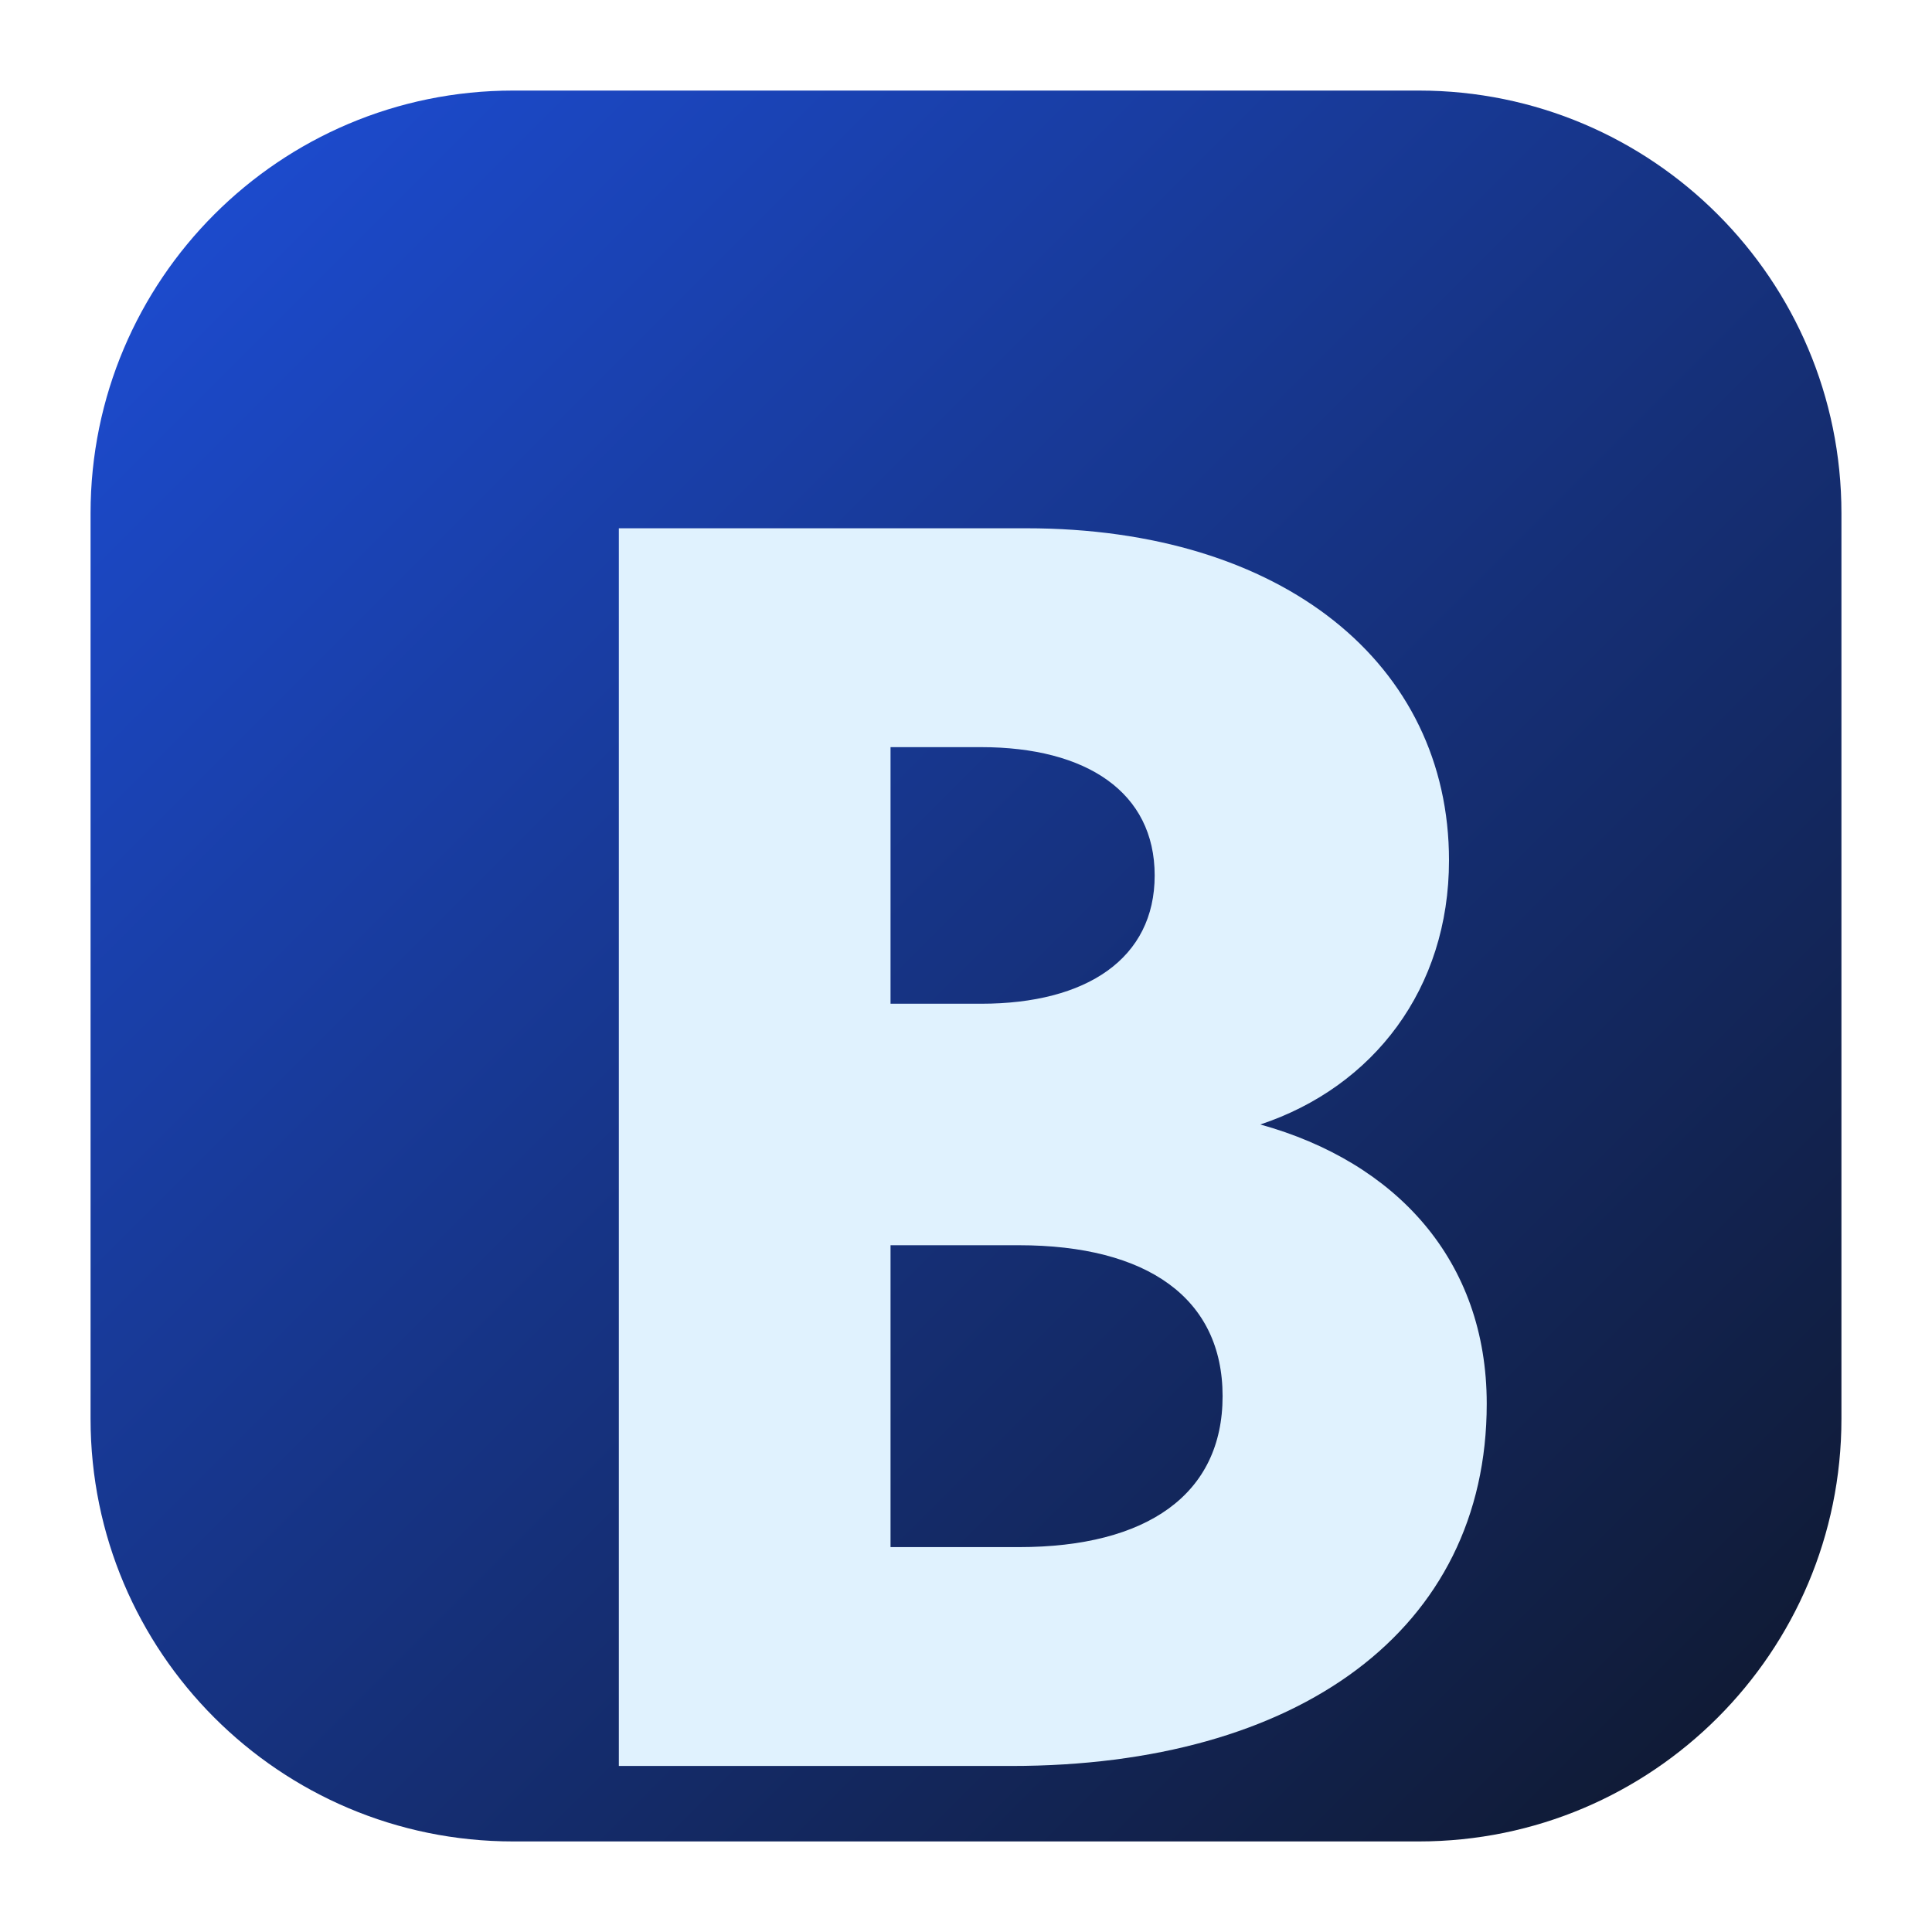
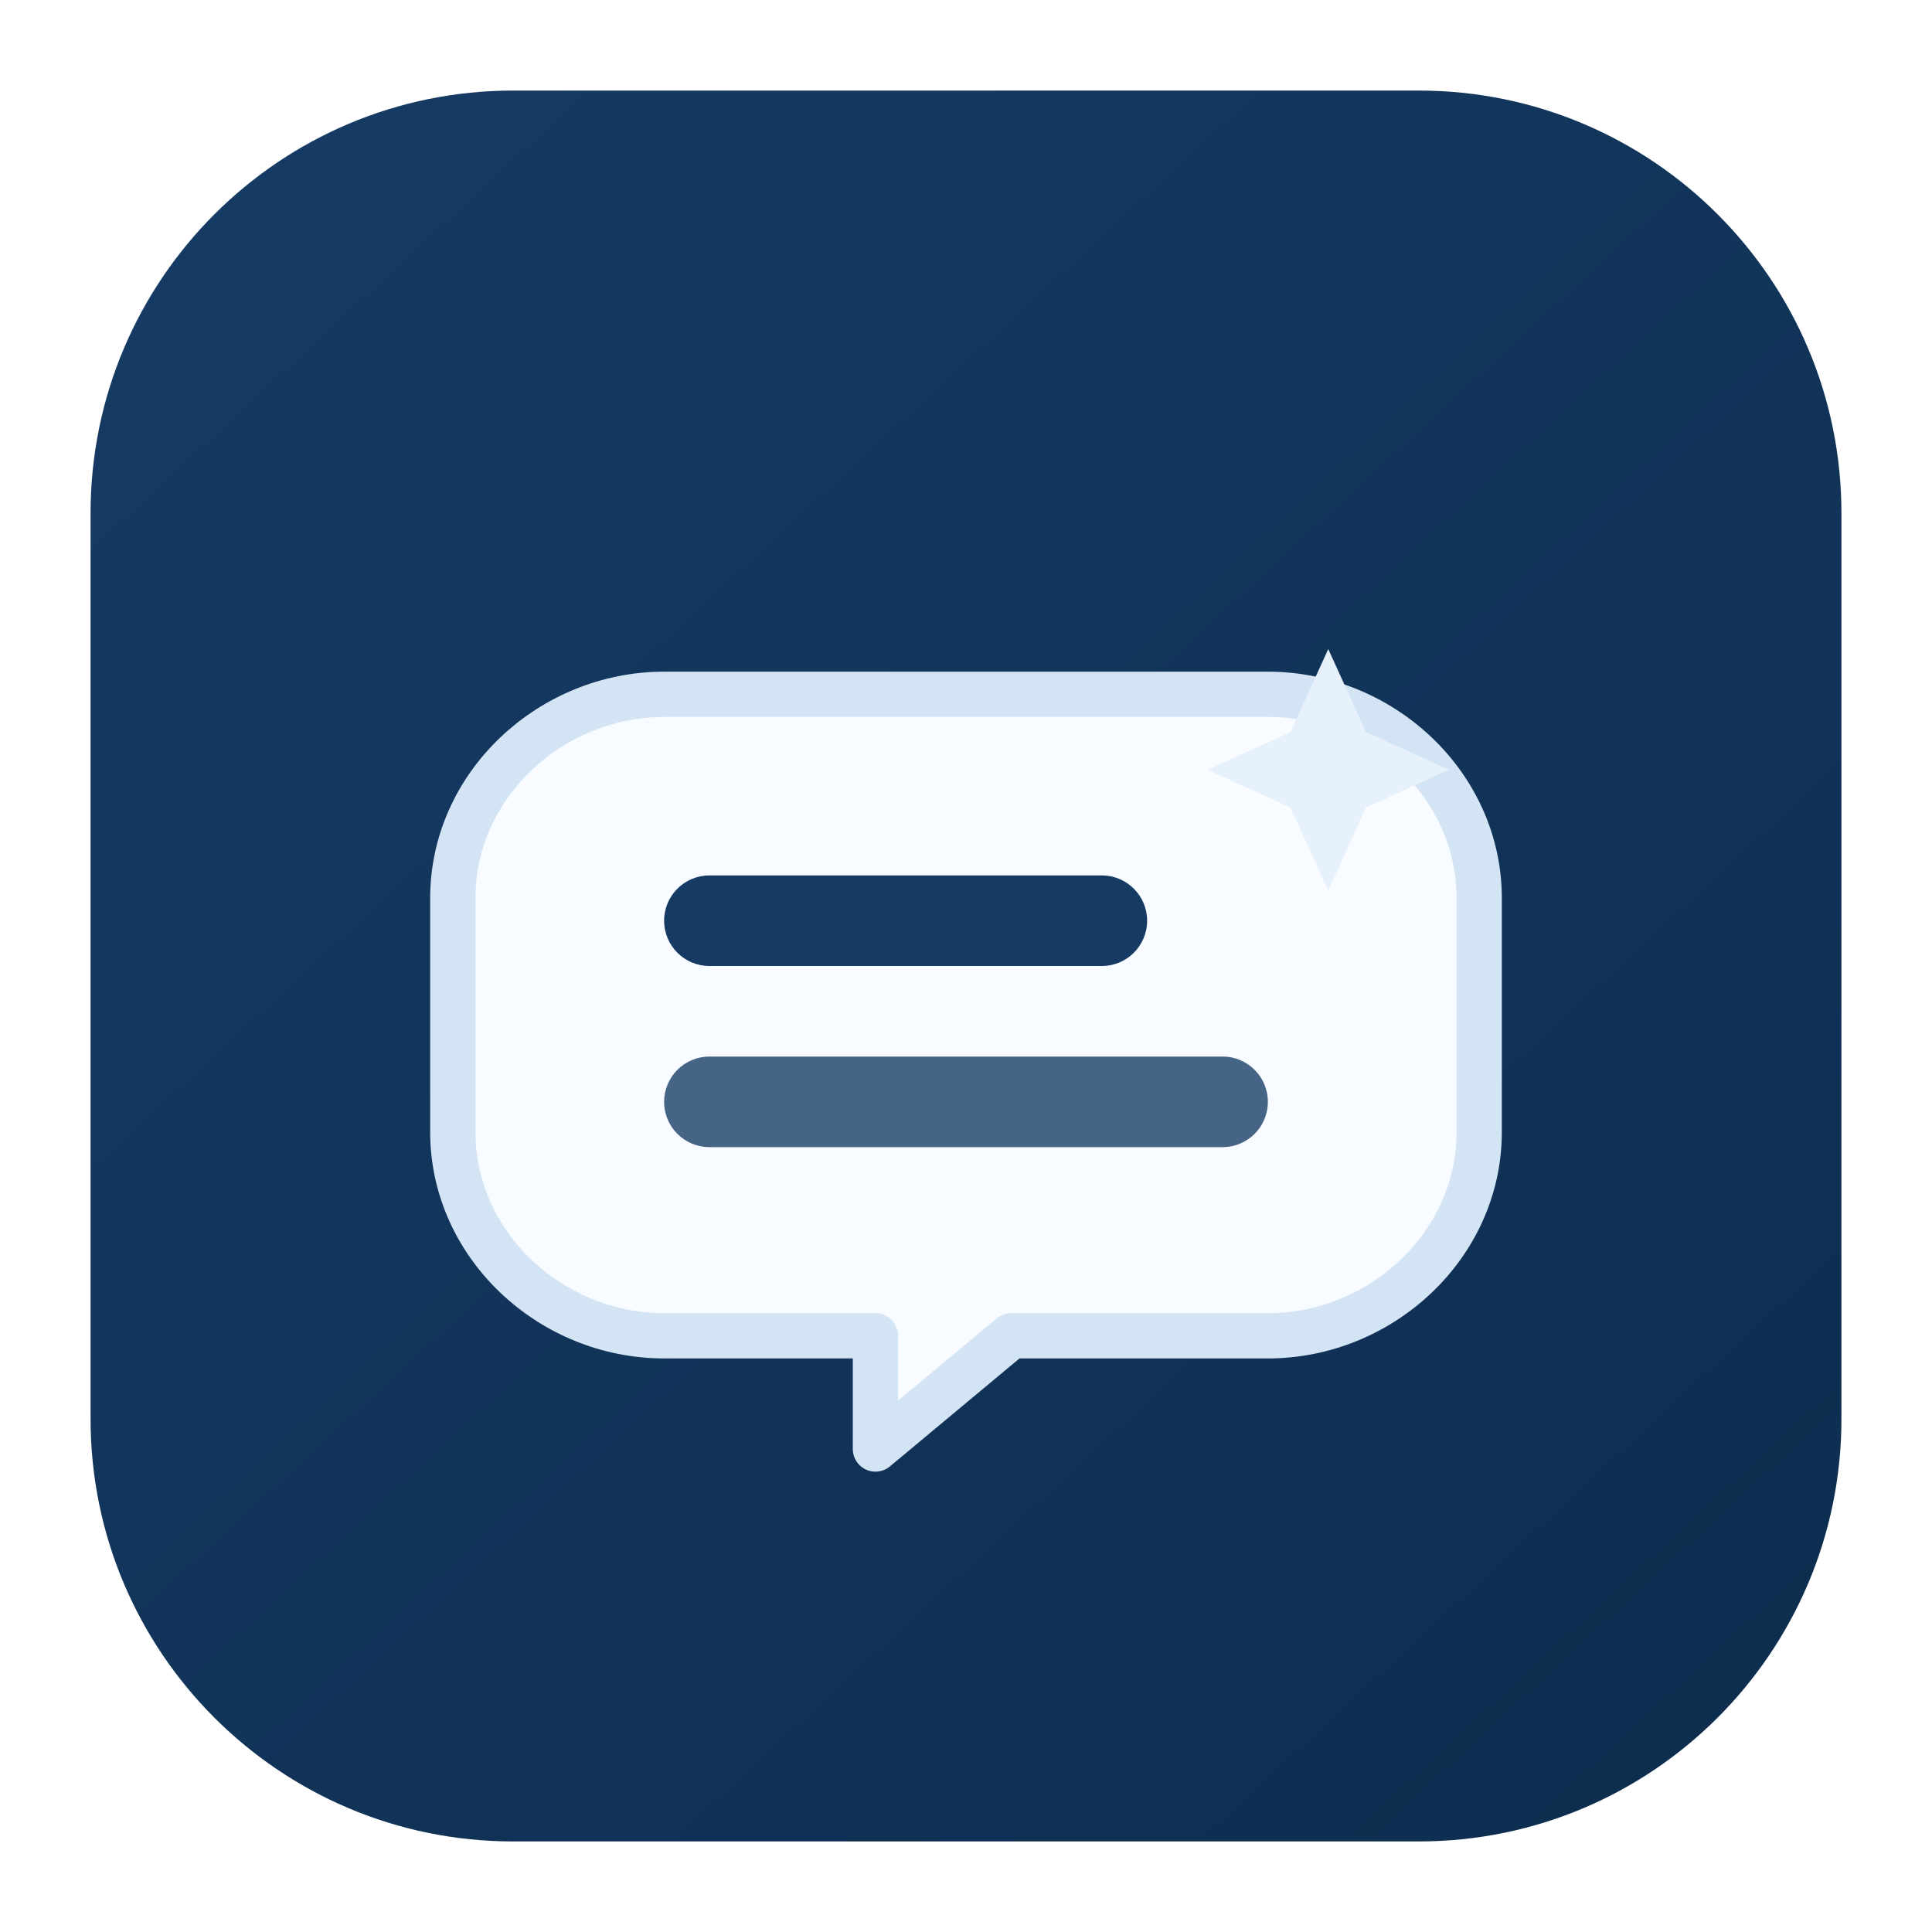
<svg xmlns="http://www.w3.org/2000/svg" viewBox="0 0 256 256">
  <defs>
-     <linearGradient id="bg" x1="0" y1="0" x2="1" y2="1">
-       <stop offset="0%" stop-color="#1D4ED8" />
-       <stop offset="100%" stop-color="#0F172A" />
+     <linearGradient id="bg" x1="32" y1="24" x2="224" y2="232" gradientUnits="userSpaceOnUse">
+       <stop offset="0%" stop-color="#153A63" />
+       <stop offset="100%" stop-color="#0E2E50" />
    </linearGradient>
  </defs>
  <rect x="12" y="12" width="232" height="232" rx="56" fill="url(#bg)" />
-   <path d="M82 70h54c34 0 56 18 56 44 0 17-10 30-25 35 18 5 30 18 30 37 0 30-25 48-63 48H82V70zm48 63c14 0 23-6 23-17 0-11-9-17-23-17h-12v34h12zm5 72c17 0 27-7 27-20 0-13-10-20-27-20h-17v40h17z" fill="#E0F2FE" />
+   <path d="M88 92h80c15 0 28 12 28 27v31c0 15-13 27-28 27h-34l-18 15v-15H88c-15 0-28-12-28-27v-31c0-15 13-27 28-27z" fill="#F8FBFF" stroke="#D3E4F4" stroke-width="6" stroke-linejoin="round" />
+   <rect x="88" y="116" width="64" height="12" rx="6" fill="#153A63" />
+   <rect x="88" y="140" width="80" height="12" rx="6" fill="#153A63" fill-opacity="0.78" />
+   <path d="M176 86l5 11 11 5-11 5-5 11-5-11-11-5 11-5 5-11z" fill="#E7F1FB" />
</svg>
